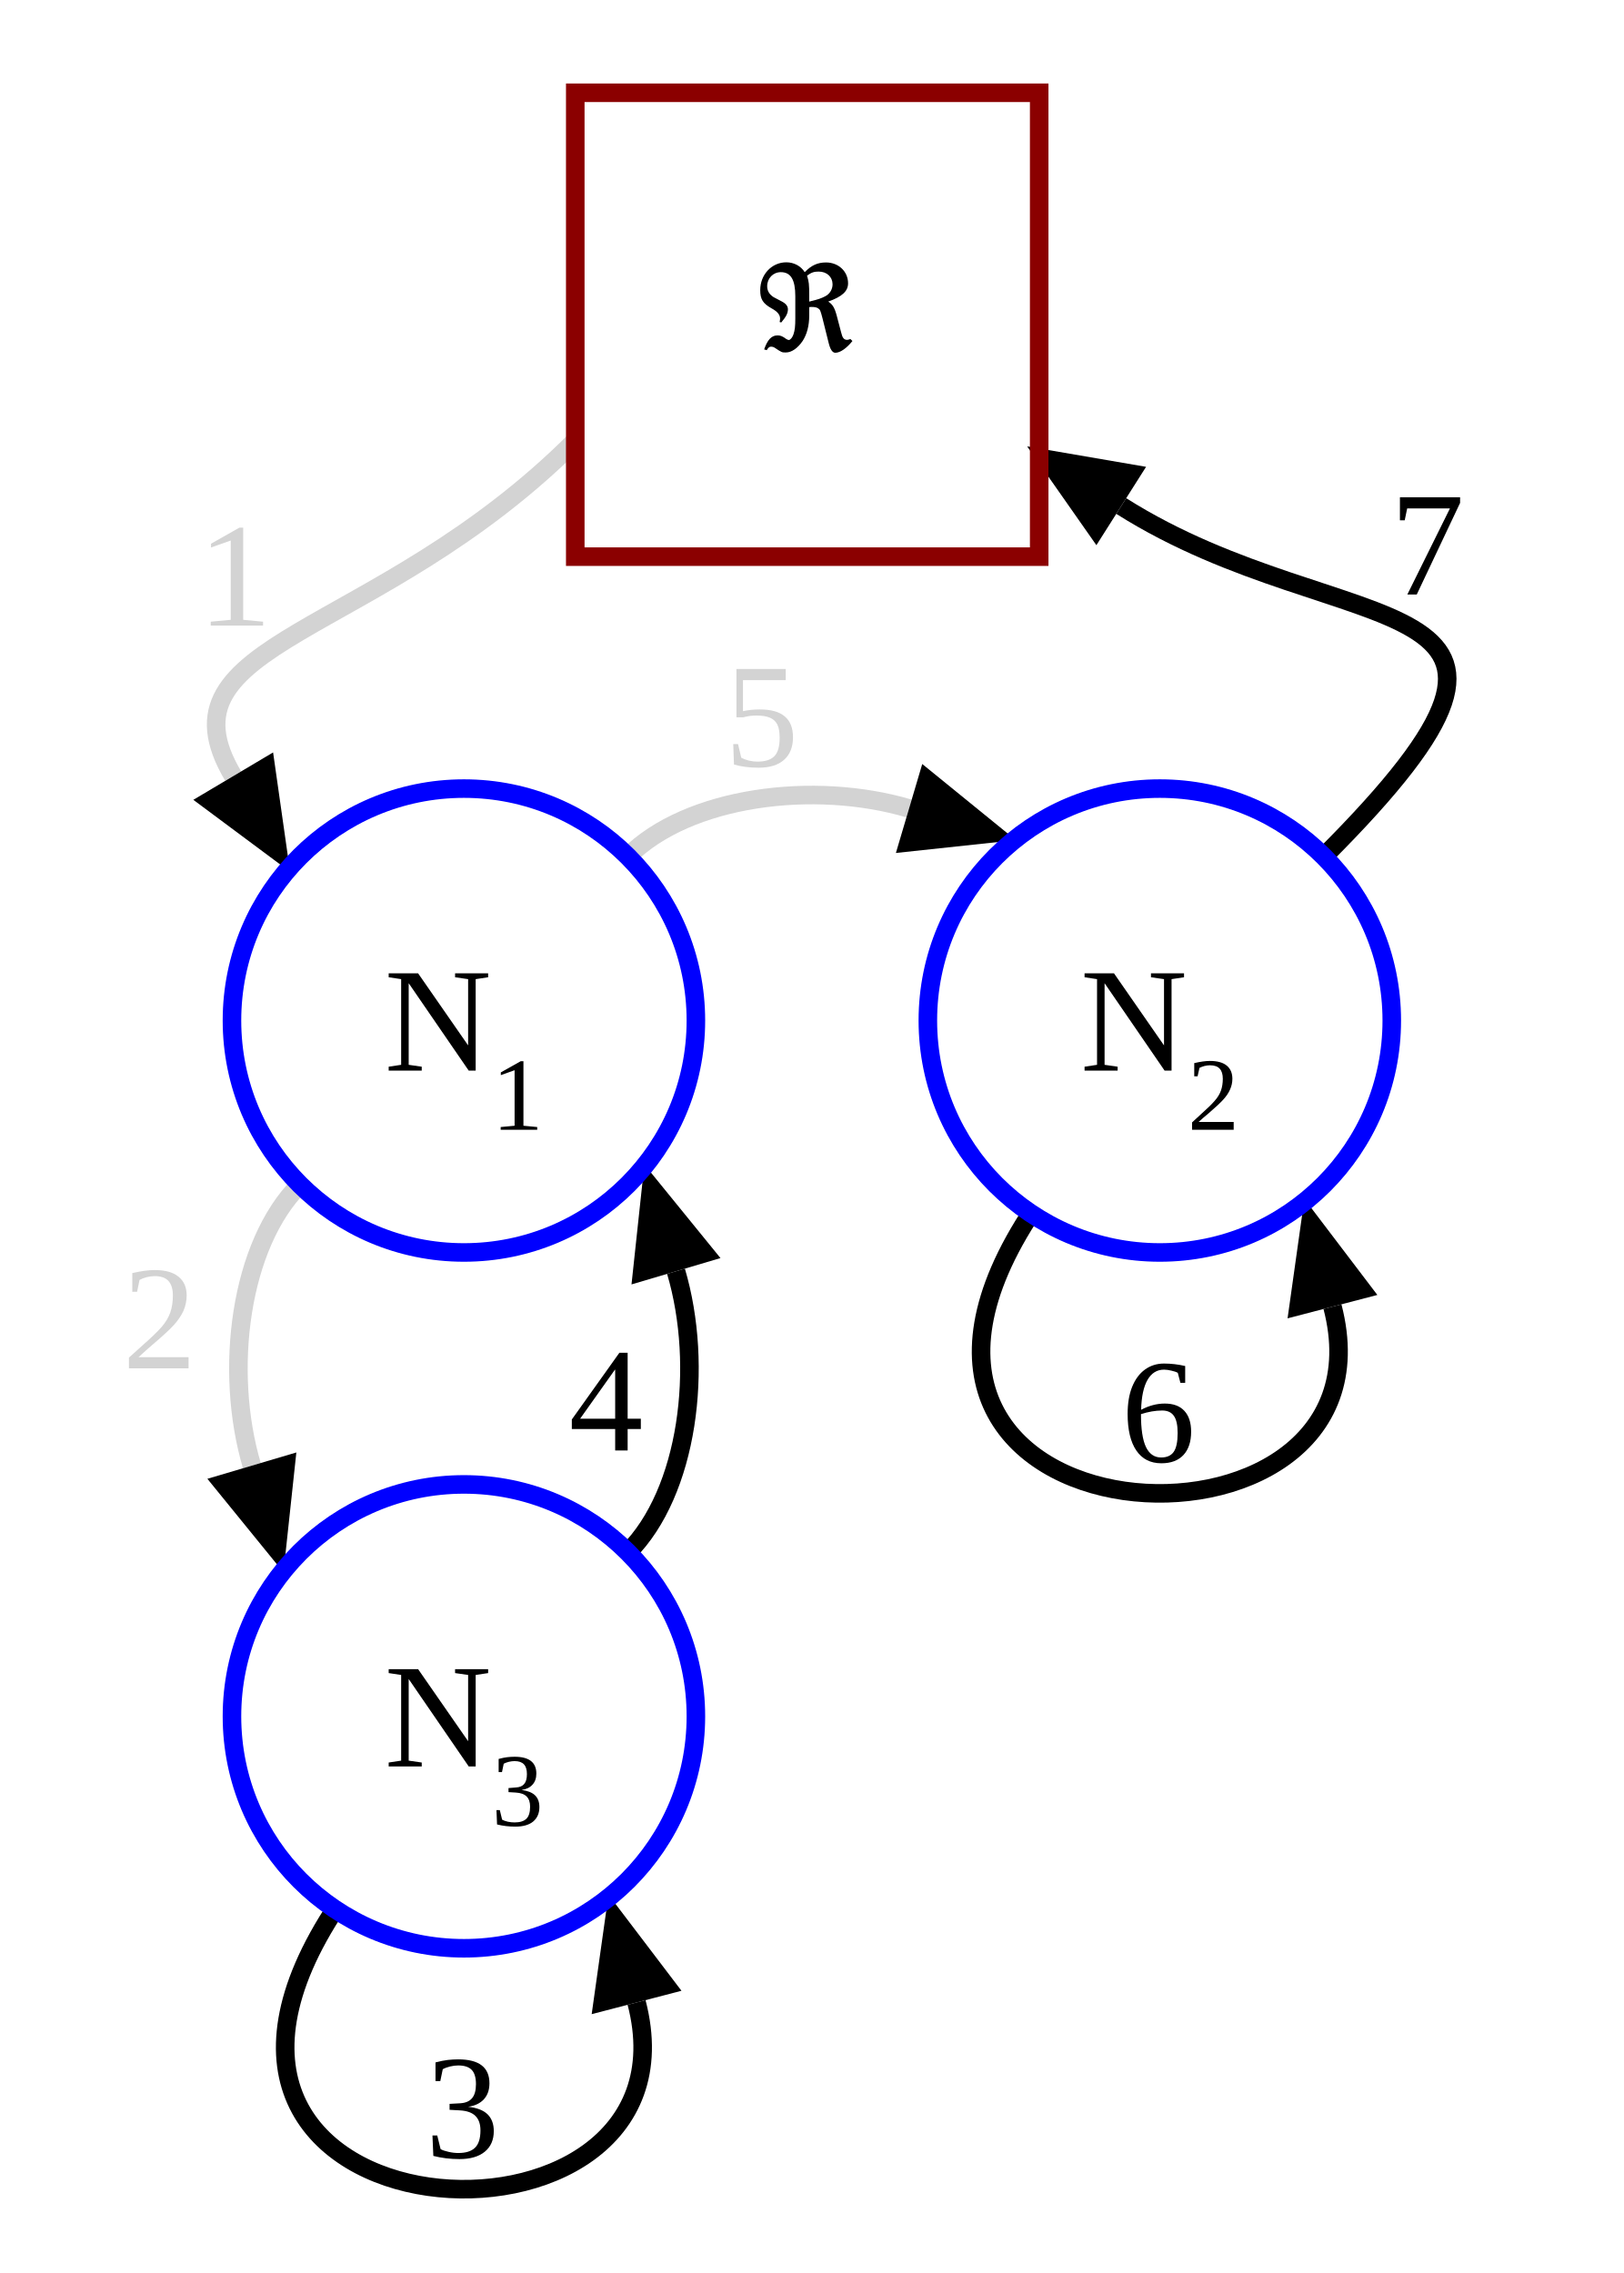
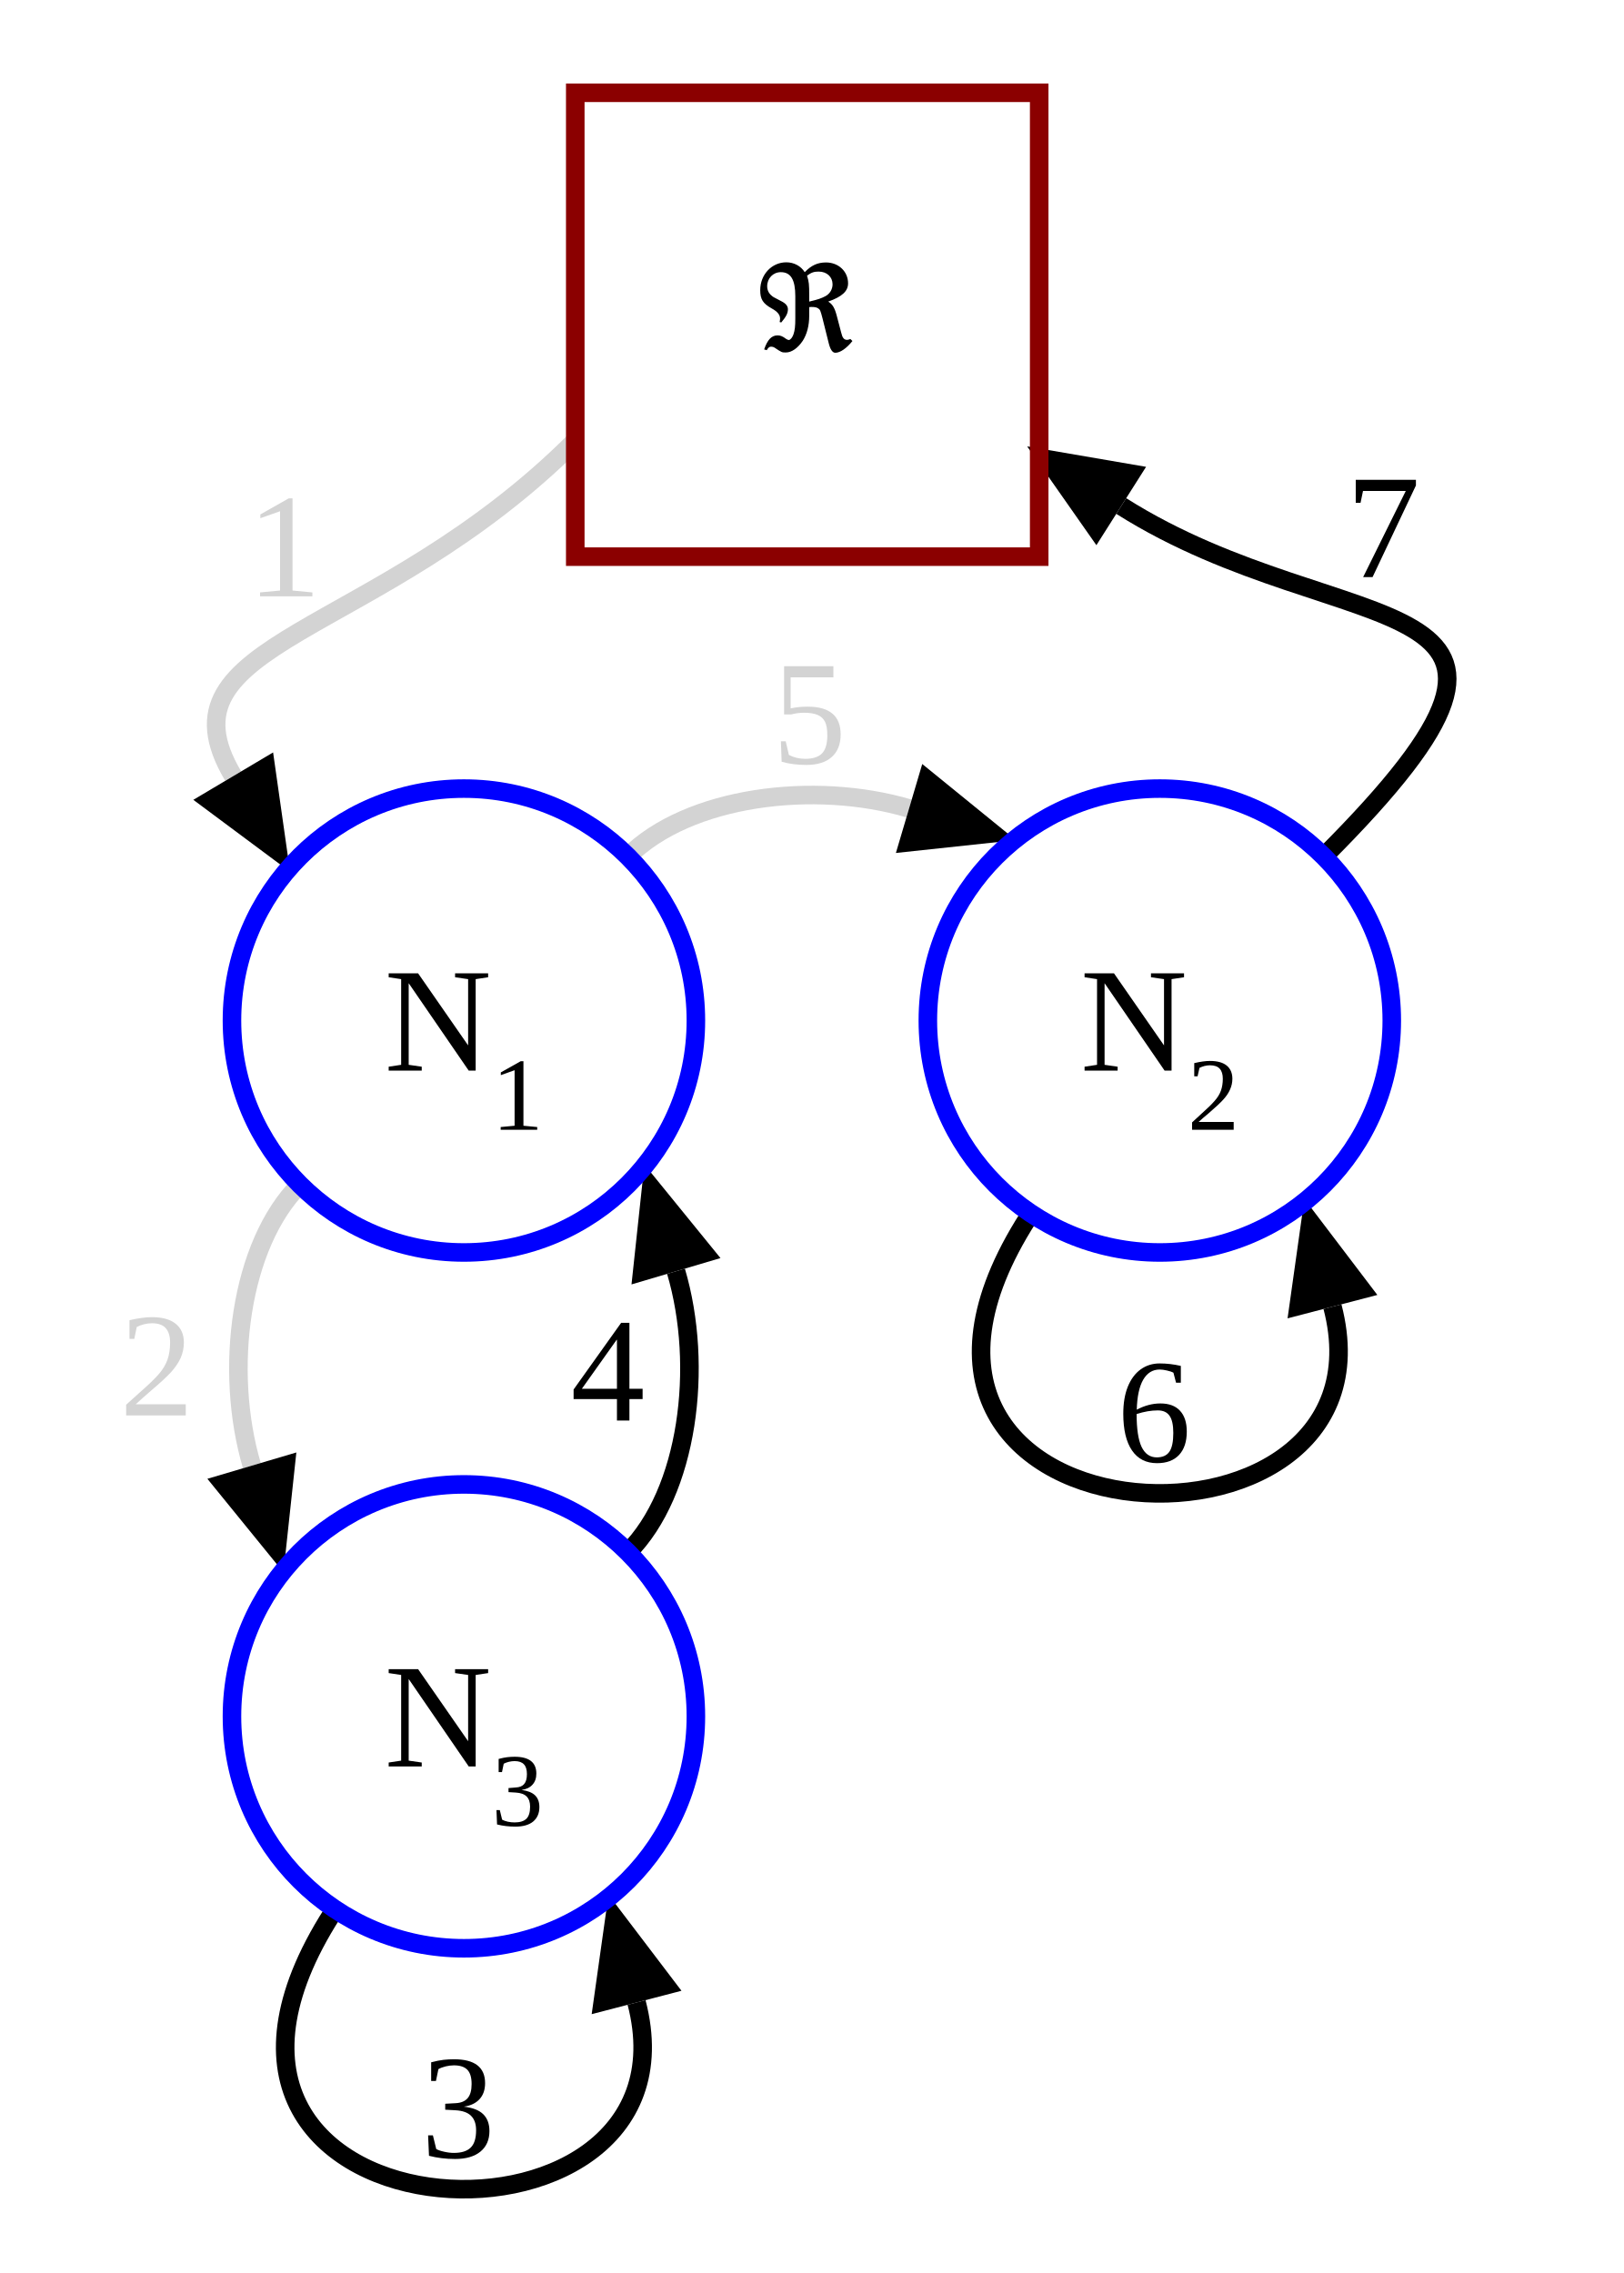
<svg xmlns="http://www.w3.org/2000/svg" width="175" height="245">
  <defs>
    <marker id="arrowhead" markerWidth="12" markerHeight="10" orient="auto-start-reverse" refY="5" markerUnits="userSpaceOnUse">
-       <polygon points="0 0, 12 5, 0 10" fill="currentColor" stroke="none" />
+       <polygon points="0 0, 12 5, 0 10" fill="black" stroke="none" />
    </marker>
  </defs>
  <path d="M 62 47.5 C40.542 68.958 16.381 68.926 25.135 83.656" fill="none" stroke="lightgrey" stroke-width="2" marker-end="url(#arrowhead)" />
  <path d="M 32.322 127.678 C25.835 134.165 24.109 147.725 27.145 157.976" fill="none" stroke="lightgrey" stroke-width="2" marker-end="url(#arrowhead)" />
  <path d="M 36.378 205.387 C11.704 242.315 76.413 245.799 68.607 215.84" fill="none" stroke="black" stroke-width="2" marker-end="url(#arrowhead)" />
  <path d="M 67.678 167.322 C74.165 160.835 75.891 147.275 72.855 137.024" fill="none" stroke="black" stroke-width="2" marker-end="url(#arrowhead)" />
  <path d="M 67.678 92.322 C74.165 85.835 87.725 84.109 97.976 87.145" fill="none" stroke="lightgrey" stroke-width="2" marker-end="url(#arrowhead)" />
  <path d="M 111.378 130.387 C86.704 167.315 151.413 170.799 143.607 140.84" fill="none" stroke="black" stroke-width="2" marker-end="url(#arrowhead)" />
  <path d="M 142.678 92.322 C173.125 61.875 145.024 69.87 120.842 54.541" fill="none" stroke="black" stroke-width="2" marker-end="url(#arrowhead)" />
-   <text font-size="16" text-anchor="middle" x="25.306" y="62.034" dominant-baseline="central" fill="lightgrey">
+   <text font-size="16" text-anchor="middle" x="30.62" y="58.877" dominant-baseline="central" fill="lightgrey">
1<tspan dy="8" font-size=".7em" />
  </text>
-   <text font-size="16" text-anchor="middle" x="17.194" y="142.091" dominant-baseline="central" fill="lightgrey">
+   <text font-size="16" text-anchor="middle" x="16.894" y="147.168" dominant-baseline="central" fill="lightgrey">
2<tspan dy="8" font-size=".7em" />
  </text>
-   <text font-size="16" text-anchor="middle" x="49.845" y="227.168" dominant-baseline="central" fill="black">
+   <text font-size="16" text-anchor="middle" x="49.374" y="227.158" dominant-baseline="central" fill="black">
3<tspan dy="8" font-size=".7em" />
  </text>
-   <text font-size="16" text-anchor="middle" x="65.316" y="150.945" dominant-baseline="central" fill="black">
+   <text font-size="16" text-anchor="middle" x="65.506" y="147.713" dominant-baseline="central" fill="black">
4<tspan dy="8" font-size=".7em" />
  </text>
-   <text font-size="16" text-anchor="middle" x="82.091" y="77.194" dominant-baseline="central" fill="lightgrey">
+   <text font-size="16" text-anchor="middle" x="87.228" y="76.894" dominant-baseline="central" fill="lightgrey">
5<tspan dy="8" font-size=".7em" />
  </text>
-   <text font-size="16" text-anchor="middle" x="124.845" y="152.168" dominant-baseline="central" fill="black">
+   <text font-size="16" text-anchor="middle" x="124.374" y="152.158" dominant-baseline="central" fill="black">
6<tspan dy="8" font-size=".7em" />
  </text>
-   <text font-size="16" text-anchor="middle" x="153.818" y="58.683" dominant-baseline="central" fill="black">
+   <text font-size="16" text-anchor="middle" x="149.054" y="56.806" dominant-baseline="central" fill="black">
7<tspan dy="8" font-size=".7em" />
  </text>
  <rect x="62" y="10" fill="none" width="50" height="50" stroke="darkred" stroke-width="2" />
  <circle cx="50" r="25" stroke="blue" stroke-width="2" cy="110" fill="none" />
  <circle cx="50" r="25" stroke="blue" stroke-width="2" cy="185" fill="none" />
  <circle cx="125" r="25" stroke="blue" stroke-width="2" cy="110" fill="none" />
  <text font-size="16" text-anchor="middle" x="87" y="35" dominant-baseline="central" fill="">
ℜ<tspan dy="8" font-size=".7em" />
  </text>
  <text font-size="16" text-anchor="middle" x="50" y="110" dominant-baseline="central" fill="">
N<tspan dy="8" font-size=".7em">1</tspan>
  </text>
  <text font-size="16" text-anchor="middle" x="50" y="185" dominant-baseline="central" fill="">
N<tspan dy="8" font-size=".7em">3</tspan>
  </text>
  <text font-size="16" text-anchor="middle" x="125" y="110" dominant-baseline="central" fill="">
N<tspan dy="8" font-size=".7em">2</tspan>
  </text>
</svg>
